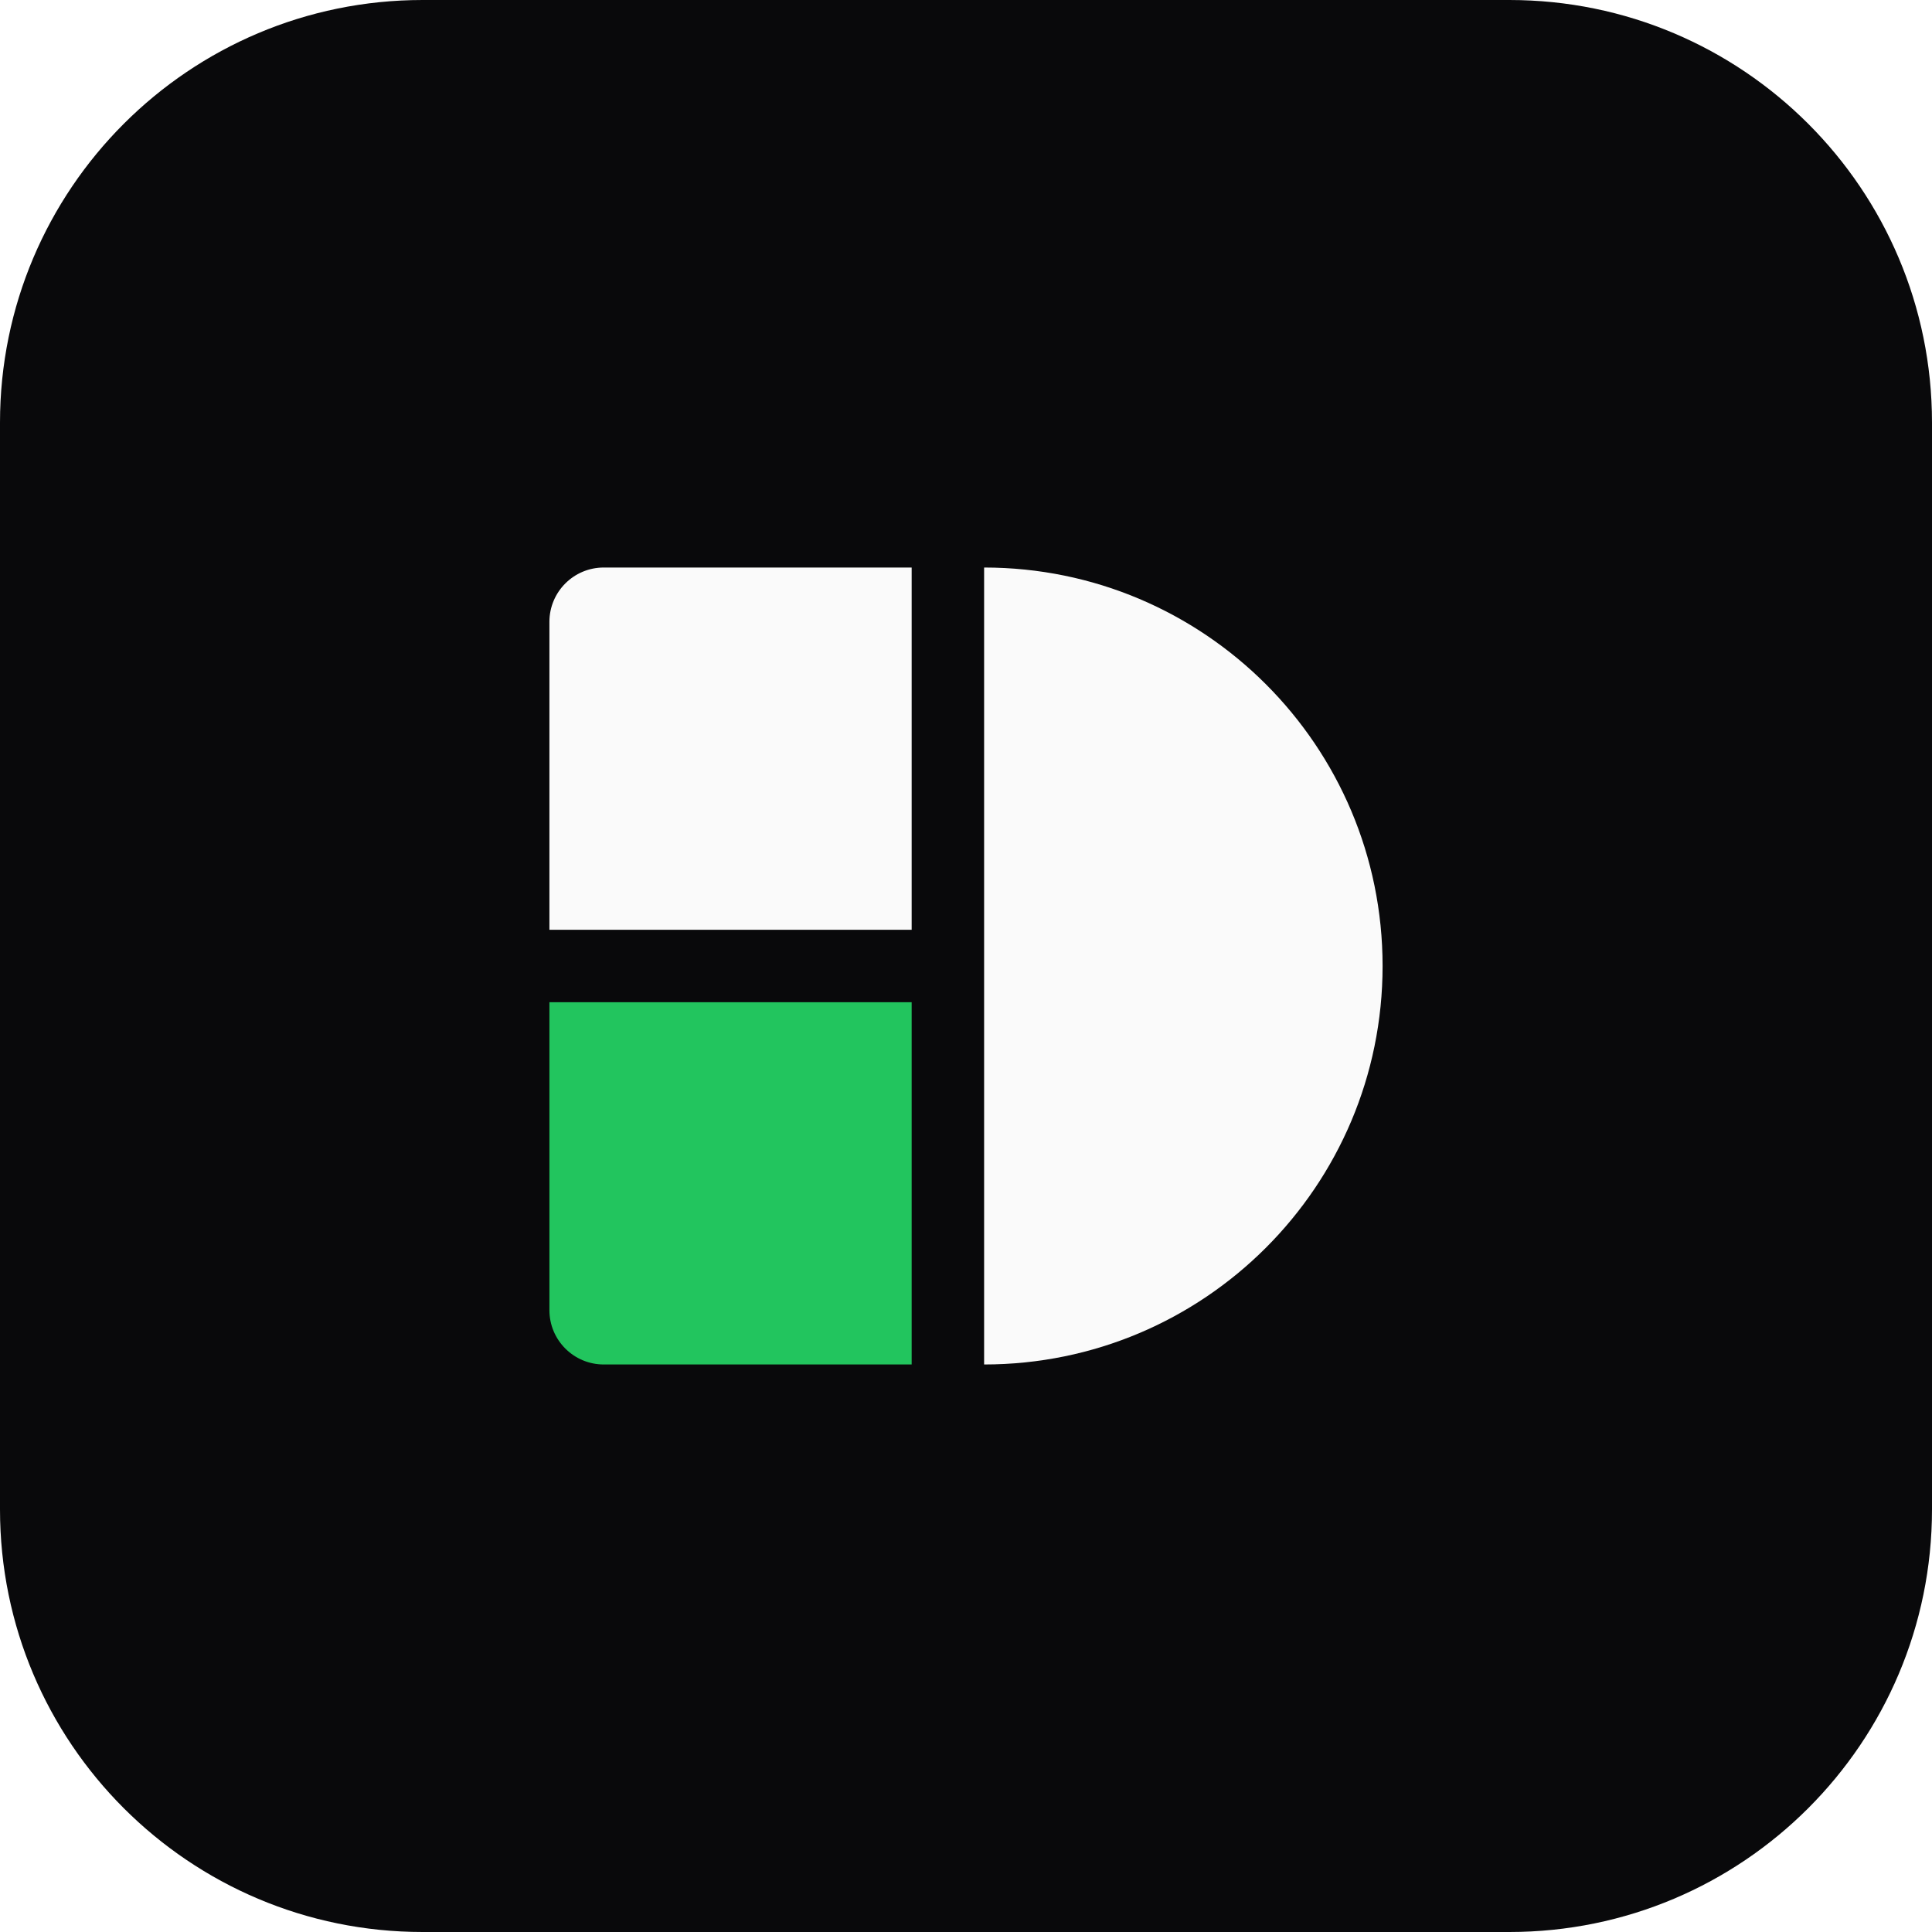
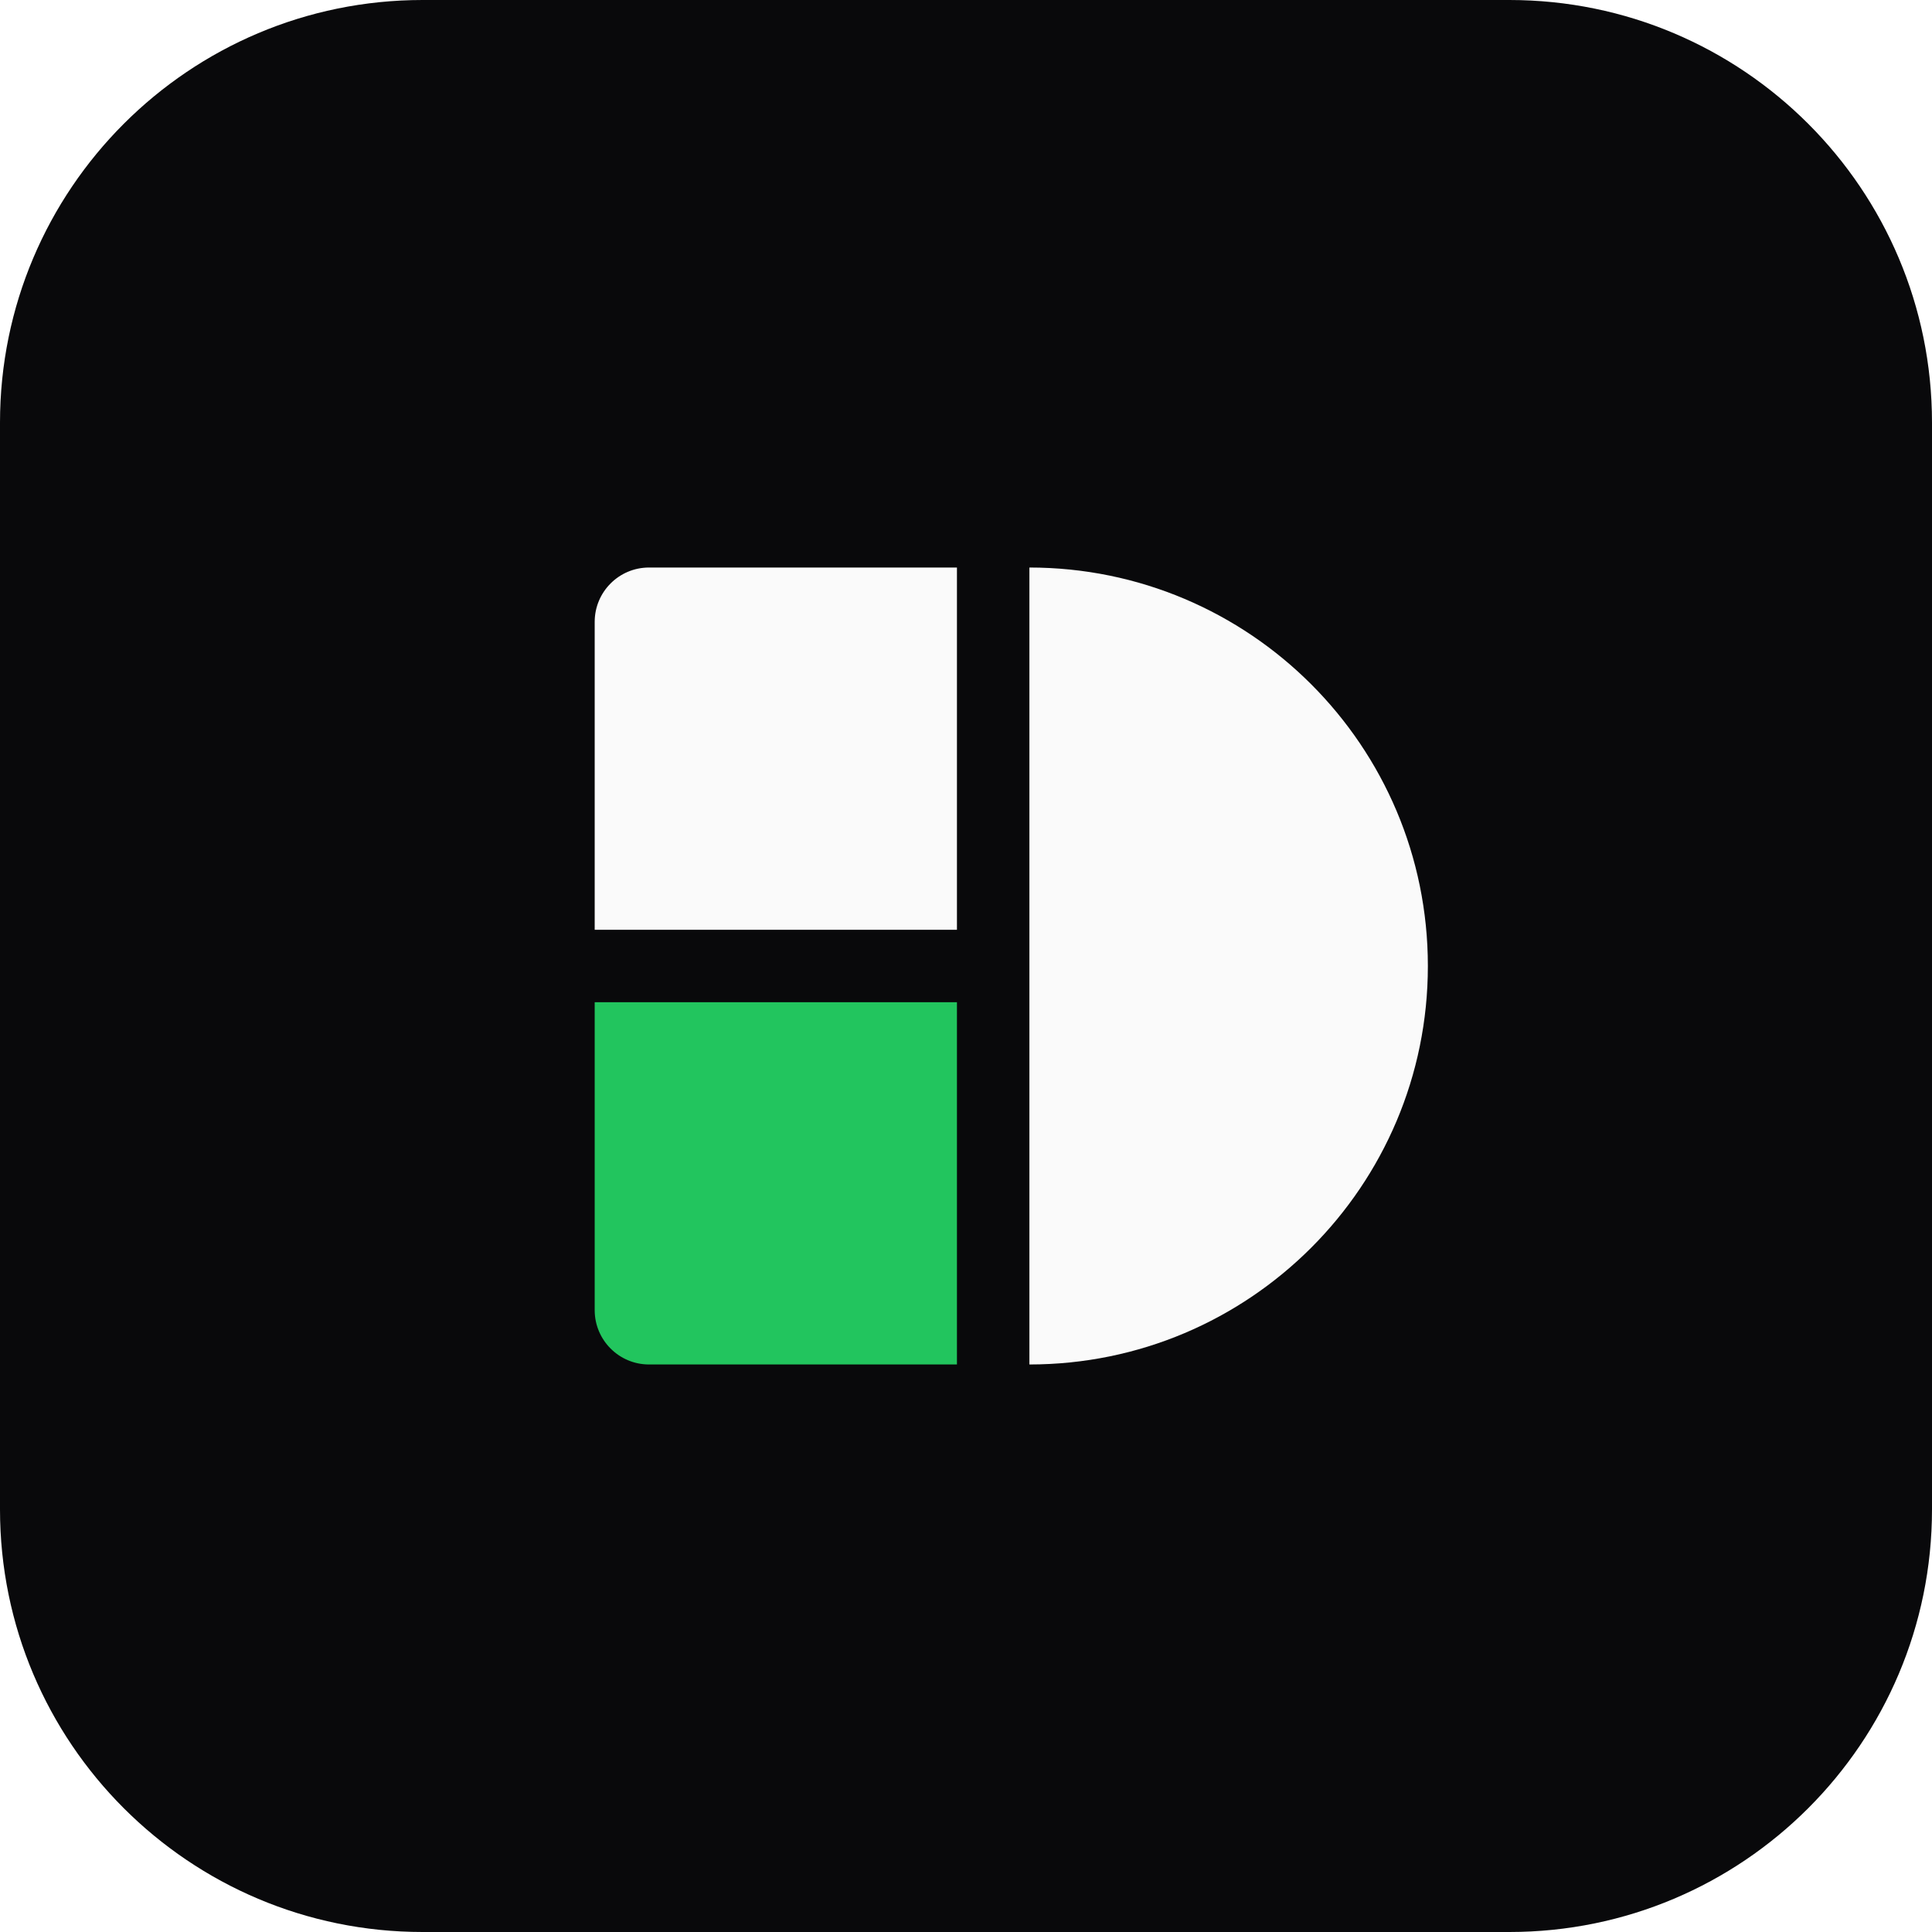
<svg xmlns="http://www.w3.org/2000/svg" viewBox="0 0 256 256">
  <rect width="256" height="256" rx="56" fill="#09090b" />
-   <g transform="translate(128 128) scale(.6) translate(-128 -128)">
+   <g transform="translate(134 128) scale(.6) translate(-128 -128)">
    <path fill="#fafafa" d="M36 52a12 12 0 0 1 12-12H116V120H36ZM132 40a88 88 0 0 1 0 176Z" />
    <path fill="#22c55e" d="M36 136H116V216H48a12 12 0 0 1-12-12Z" />
  </g>
</svg>
